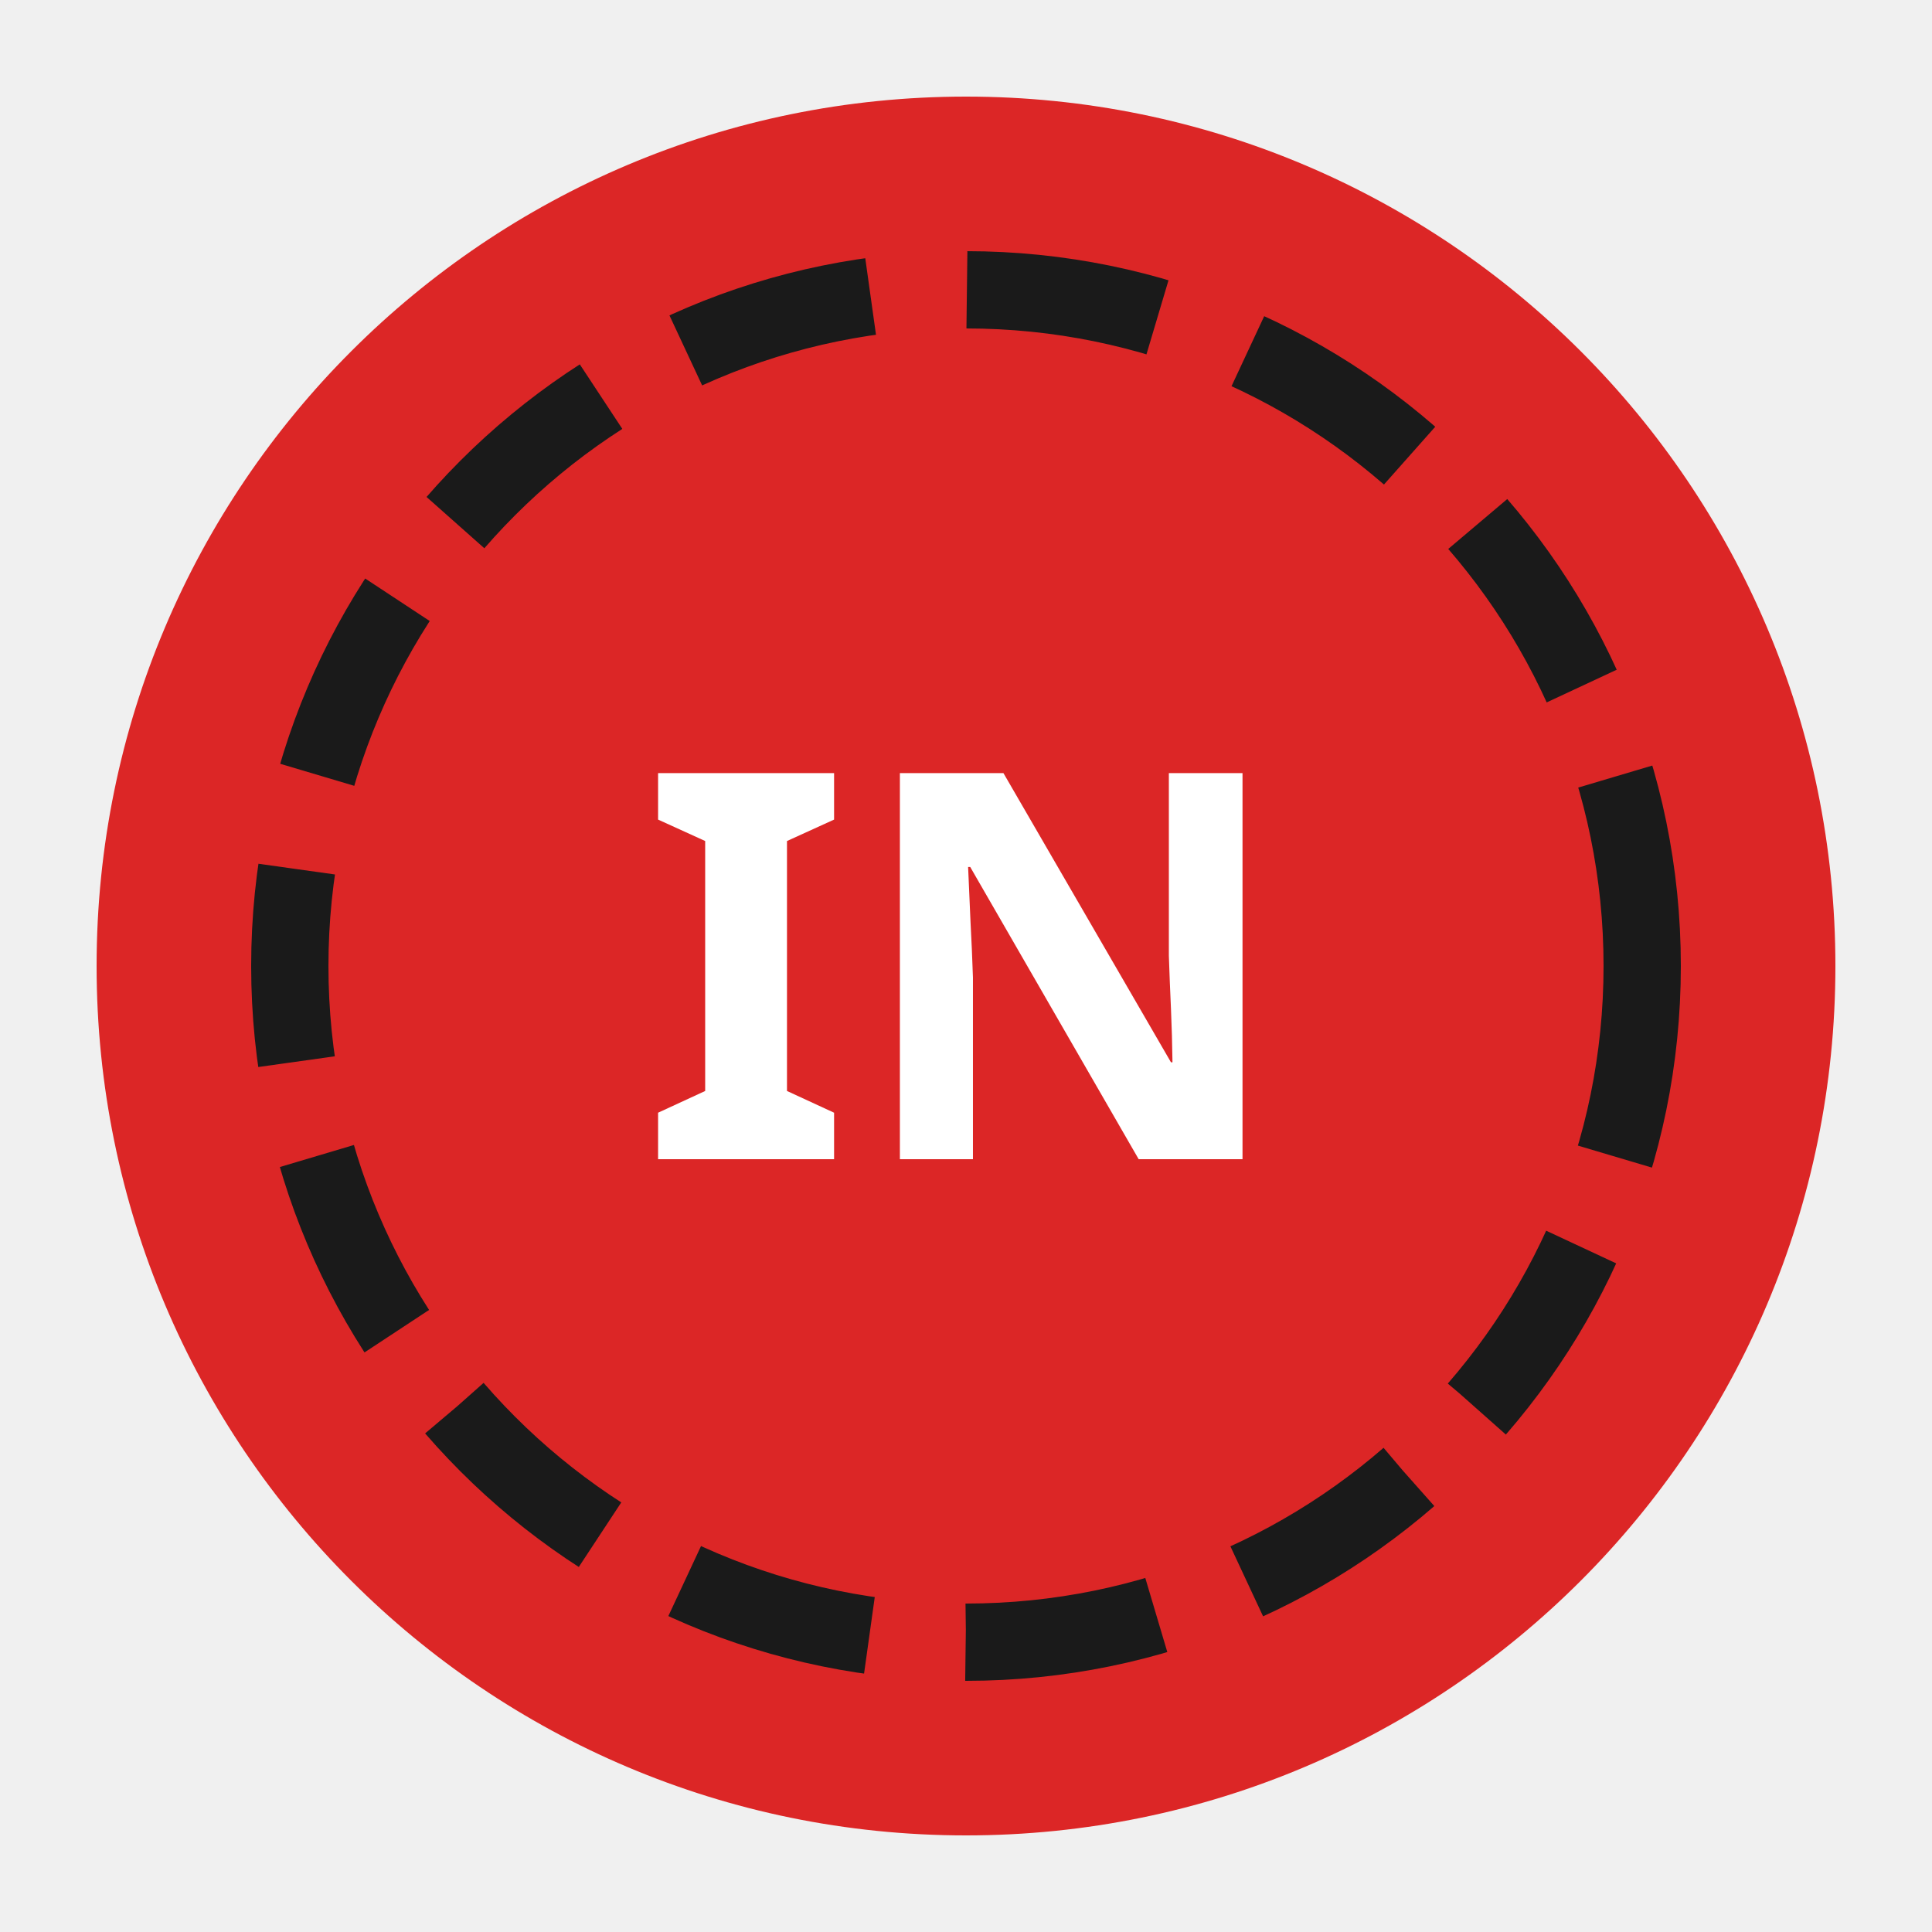
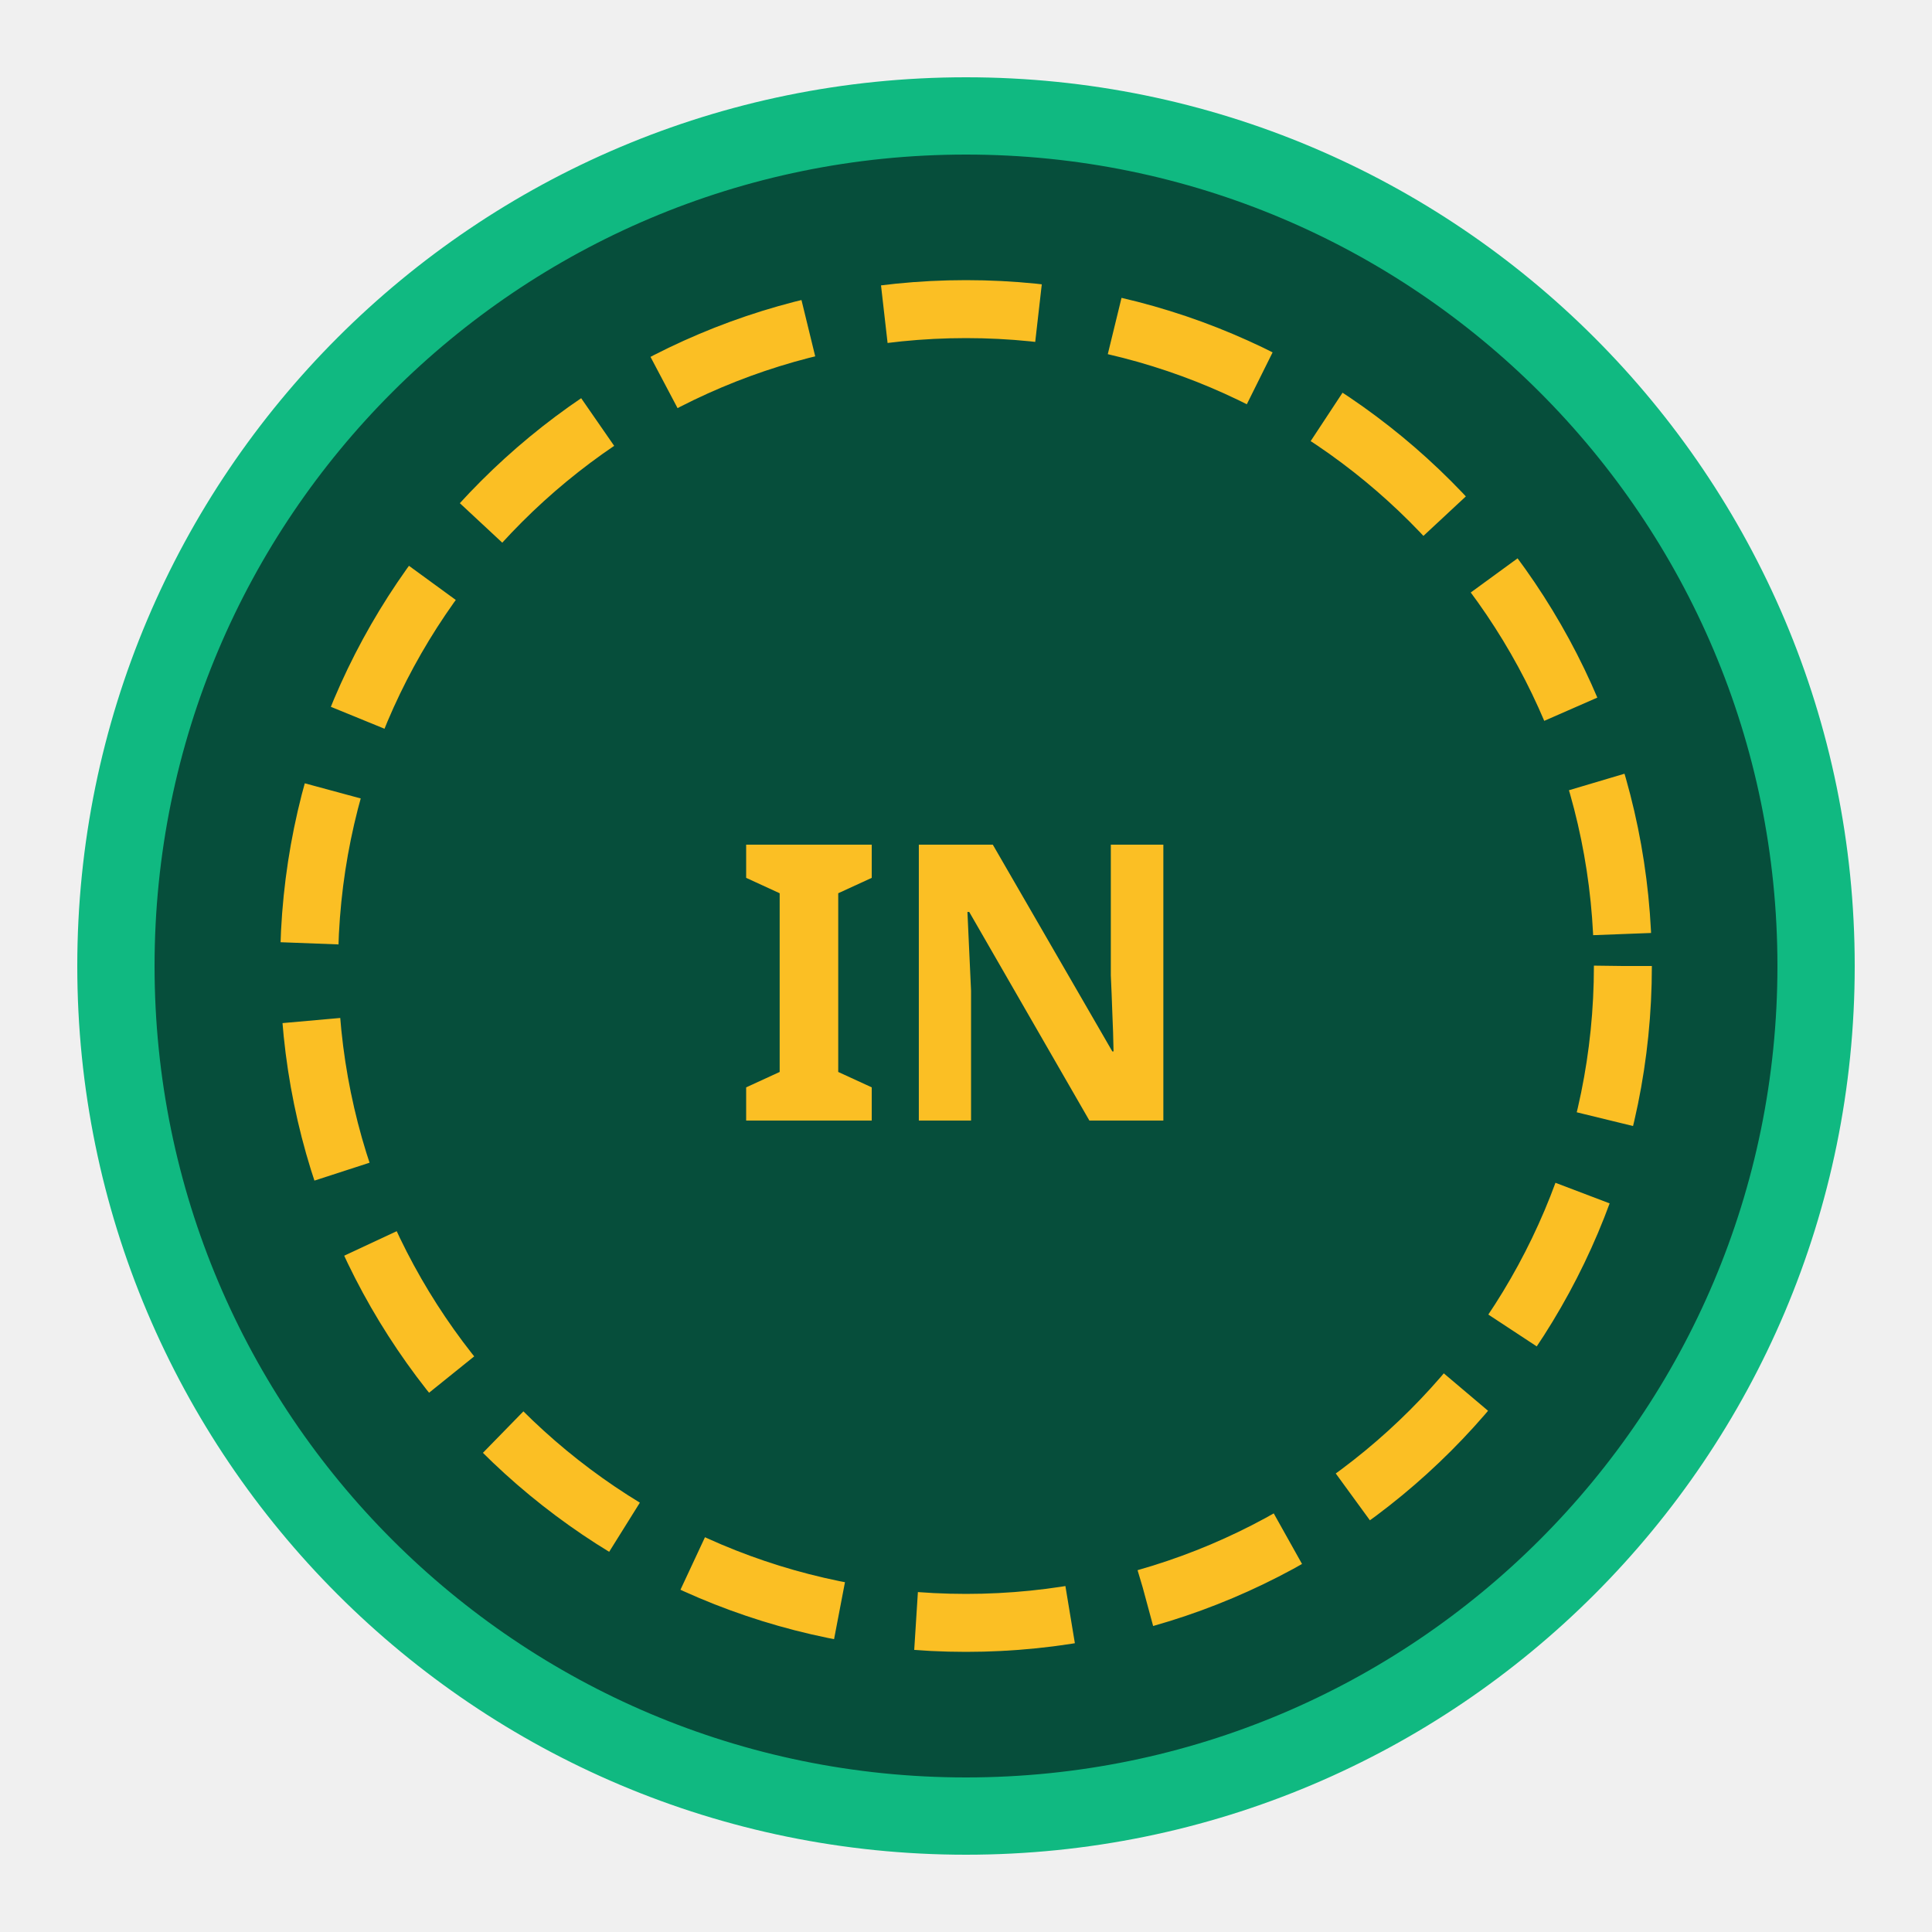
<svg xmlns="http://www.w3.org/2000/svg" viewBox="0 0 100 100">
-   <circle cx="50" cy="50" r="45" fill="#dc2626" />
-   <circle cx="50" cy="50" r="35" fill="none" stroke="#1a1a1a" stroke-width="4" stroke-dasharray="10 5" />
-   <text x="50" y="60" font-family="sans-serif" font-size="28" font-weight="900" fill="#fff" text-anchor="middle">IN</text>
+   <circle cx="50" cy="50" r="44" fill="#064e3b" stroke="#10b981" stroke-width="4" />
+   <circle cx="50" cy="50" r="34" fill="none" stroke="#fbbf24" stroke-width="3" stroke-dasharray="8,4" />
+   <text x="50" y="58" font-family="sans-serif" font-size="20" font-weight="900" fill="#fbbf24" text-anchor="middle">IN</text>
</svg>
